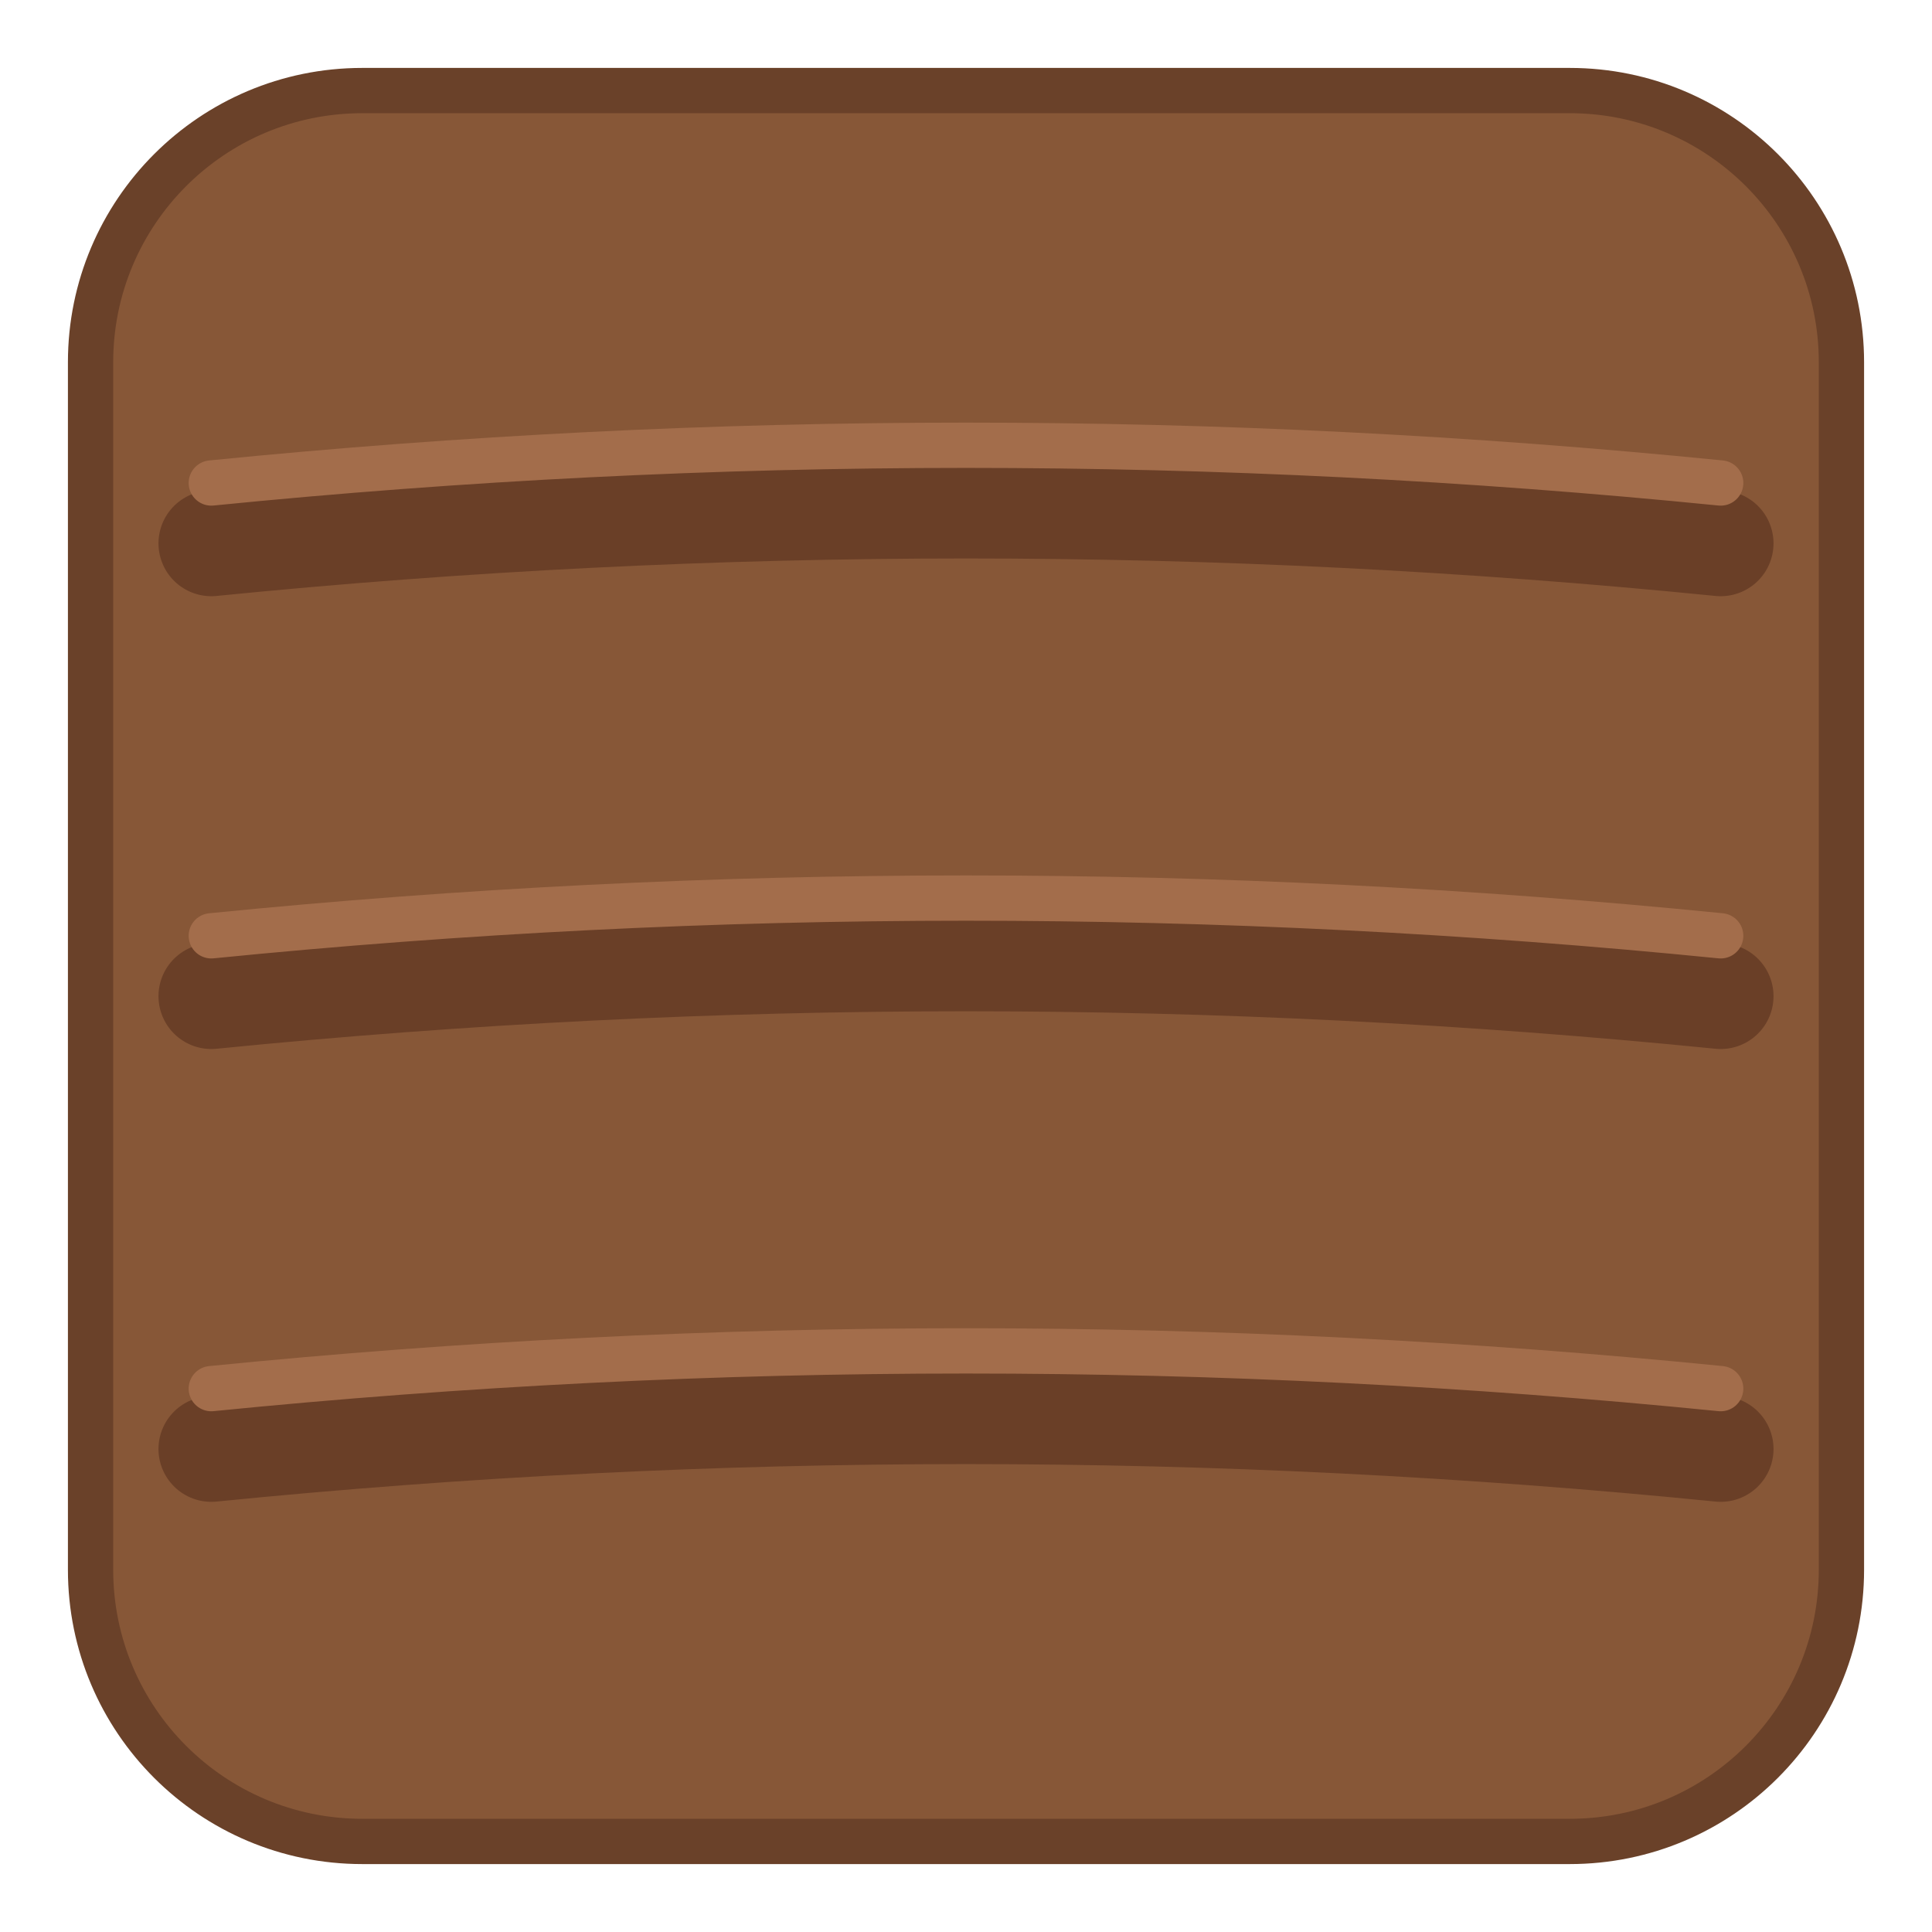
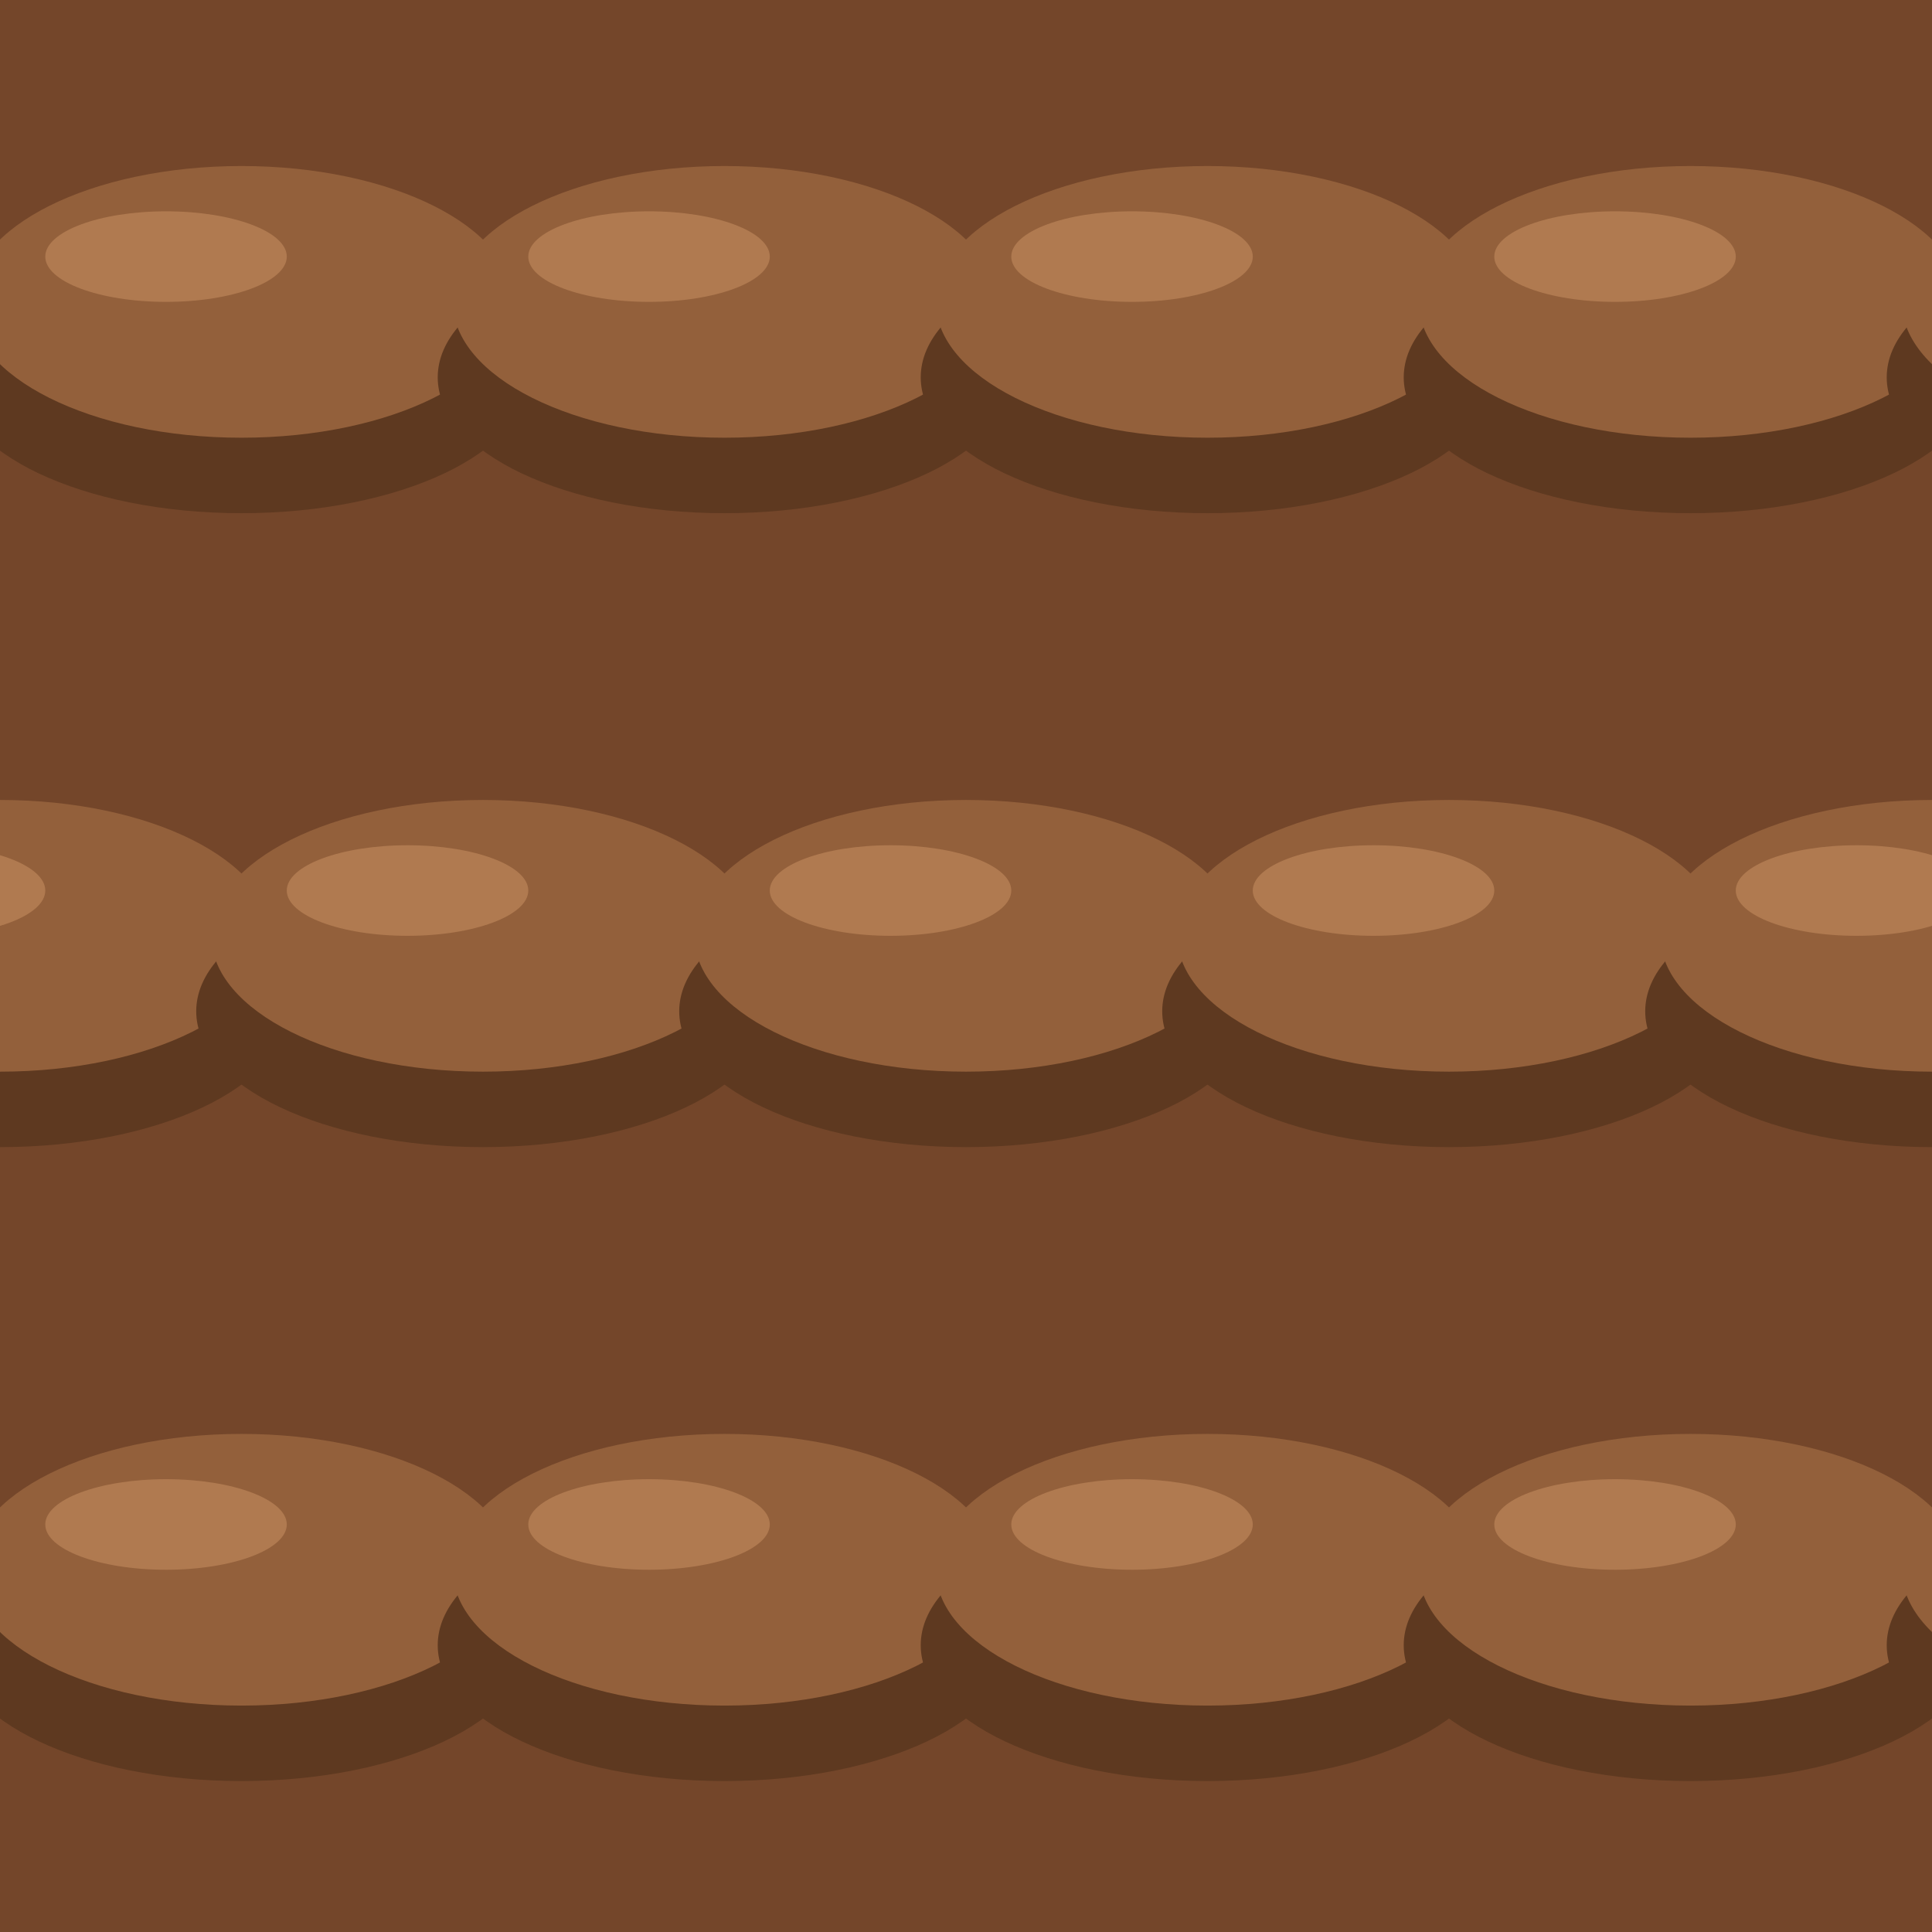
<svg xmlns="http://www.w3.org/2000/svg" width="256" height="256" viewBox="0 0 128 128">
-   <rect x="6" y="6" width="116" height="116" rx="18" fill="#875737" />
-   <rect x="6" y="6" width="116" height="116" rx="18" fill="none" stroke="#6a4129" stroke-width="3" />
-   <path d="M14 36 Q64 31 114 36" fill="none" stroke="#6a3f27" stroke-width="7" stroke-linecap="round" stroke-linejoin="round" />
-   <path d="M14 32 Q64 27 114 32" fill="none" stroke="#a36d4b" stroke-width="3" stroke-linecap="round" stroke-linejoin="round" />
-   <path d="M14 66 Q64 61 114 66" fill="none" stroke="#6a3f27" stroke-width="7" stroke-linecap="round" stroke-linejoin="round" />
-   <path d="M14 62 Q64 57 114 62" fill="none" stroke="#a36d4b" stroke-width="3" stroke-linecap="round" stroke-linejoin="round" />
-   <path d="M14 96 Q64 91 114 96" fill="none" stroke="#6a3f27" stroke-width="7" stroke-linecap="round" stroke-linejoin="round" />
-   <path d="M14 92 Q64 87 114 92" fill="none" stroke="#a36d4b" stroke-width="3" stroke-linecap="round" stroke-linejoin="round" />
+   <rect width="128" height="128" fill="#74462a" />
+   <ellipse cx="-16" cy="25" rx="19" ry="9" fill="#5e3920" />
+   <ellipse cx="-16" cy="20" rx="18" ry="9" fill="#93603b" />
+   <ellipse cx="-21" cy="17" rx="8" ry="3" fill="#b07a50" />
+   <ellipse cx="16" cy="25" rx="19" ry="9" fill="#5e3920" />
+   <ellipse cx="16" cy="20" rx="18" ry="9" fill="#93603b" />
+   <ellipse cx="11" cy="17" rx="8" ry="3" fill="#b07a50" />
+   <ellipse cx="48" cy="25" rx="19" ry="9" fill="#5e3920" />
+   <ellipse cx="48" cy="20" rx="18" ry="9" fill="#93603b" />
+   <ellipse cx="43" cy="17" rx="8" ry="3" fill="#b07a50" />
+   <ellipse cx="80" cy="25" rx="19" ry="9" fill="#5e3920" />
+   <ellipse cx="80" cy="20" rx="18" ry="9" fill="#93603b" />
+   <ellipse cx="75" cy="17" rx="8" ry="3" fill="#b07a50" />
+   <ellipse cx="112" cy="25" rx="19" ry="9" fill="#5e3920" />
+   <ellipse cx="112" cy="20" rx="18" ry="9" fill="#93603b" />
+   <ellipse cx="107" cy="17" rx="8" ry="3" fill="#b07a50" />
+   <ellipse cx="144" cy="25" rx="19" ry="9" fill="#5e3920" />
+   <ellipse cx="144" cy="20" rx="18" ry="9" fill="#93603b" />
+   <ellipse cx="139" cy="17" rx="8" ry="3" fill="#b07a50" />
+   <ellipse cx="0" cy="67" rx="19" ry="9" fill="#5e3920" />
+   <ellipse cx="0" cy="62" rx="18" ry="9" fill="#93603b" />
+   <ellipse cx="-5" cy="59" rx="8" ry="3" fill="#b07a50" />
+   <ellipse cx="32" cy="67" rx="19" ry="9" fill="#5e3920" />
+   <ellipse cx="32" cy="62" rx="18" ry="9" fill="#93603b" />
+   <ellipse cx="27" cy="59" rx="8" ry="3" fill="#b07a50" />
+   <ellipse cx="64" cy="67" rx="19" ry="9" fill="#5e3920" />
+   <ellipse cx="64" cy="62" rx="18" ry="9" fill="#93603b" />
+   <ellipse cx="59" cy="59" rx="8" ry="3" fill="#b07a50" />
+   <ellipse cx="96" cy="67" rx="19" ry="9" fill="#5e3920" />
+   <ellipse cx="96" cy="62" rx="18" ry="9" fill="#93603b" />
+   <ellipse cx="91" cy="59" rx="8" ry="3" fill="#b07a50" />
+   <ellipse cx="128" cy="67" rx="19" ry="9" fill="#5e3920" />
+   <ellipse cx="128" cy="62" rx="18" ry="9" fill="#93603b" />
+   <ellipse cx="123" cy="59" rx="8" ry="3" fill="#b07a50" />
+   <ellipse cx="-16" cy="109" rx="19" ry="9" fill="#5e3920" />
+   <ellipse cx="-16" cy="104" rx="18" ry="9" fill="#93603b" />
+   <ellipse cx="-21" cy="101" rx="8" ry="3" fill="#b07a50" />
+   <ellipse cx="16" cy="109" rx="19" ry="9" fill="#5e3920" />
+   <ellipse cx="16" cy="104" rx="18" ry="9" fill="#93603b" />
+   <ellipse cx="11" cy="101" rx="8" ry="3" fill="#b07a50" />
+   <ellipse cx="48" cy="109" rx="19" ry="9" fill="#5e3920" />
+   <ellipse cx="48" cy="104" rx="18" ry="9" fill="#93603b" />
+   <ellipse cx="43" cy="101" rx="8" ry="3" fill="#b07a50" />
+   <ellipse cx="80" cy="109" rx="19" ry="9" fill="#5e3920" />
+   <ellipse cx="80" cy="104" rx="18" ry="9" fill="#93603b" />
+   <ellipse cx="75" cy="101" rx="8" ry="3" fill="#b07a50" />
+   <ellipse cx="112" cy="109" rx="19" ry="9" fill="#5e3920" />
+   <ellipse cx="112" cy="104" rx="18" ry="9" fill="#93603b" />
+   <ellipse cx="107" cy="101" rx="8" ry="3" fill="#b07a50" />
+   <ellipse cx="144" cy="109" rx="19" ry="9" fill="#5e3920" />
+   <ellipse cx="144" cy="104" rx="18" ry="9" fill="#93603b" />
+   <ellipse cx="139" cy="101" rx="8" ry="3" fill="#b07a50" />
</svg>
